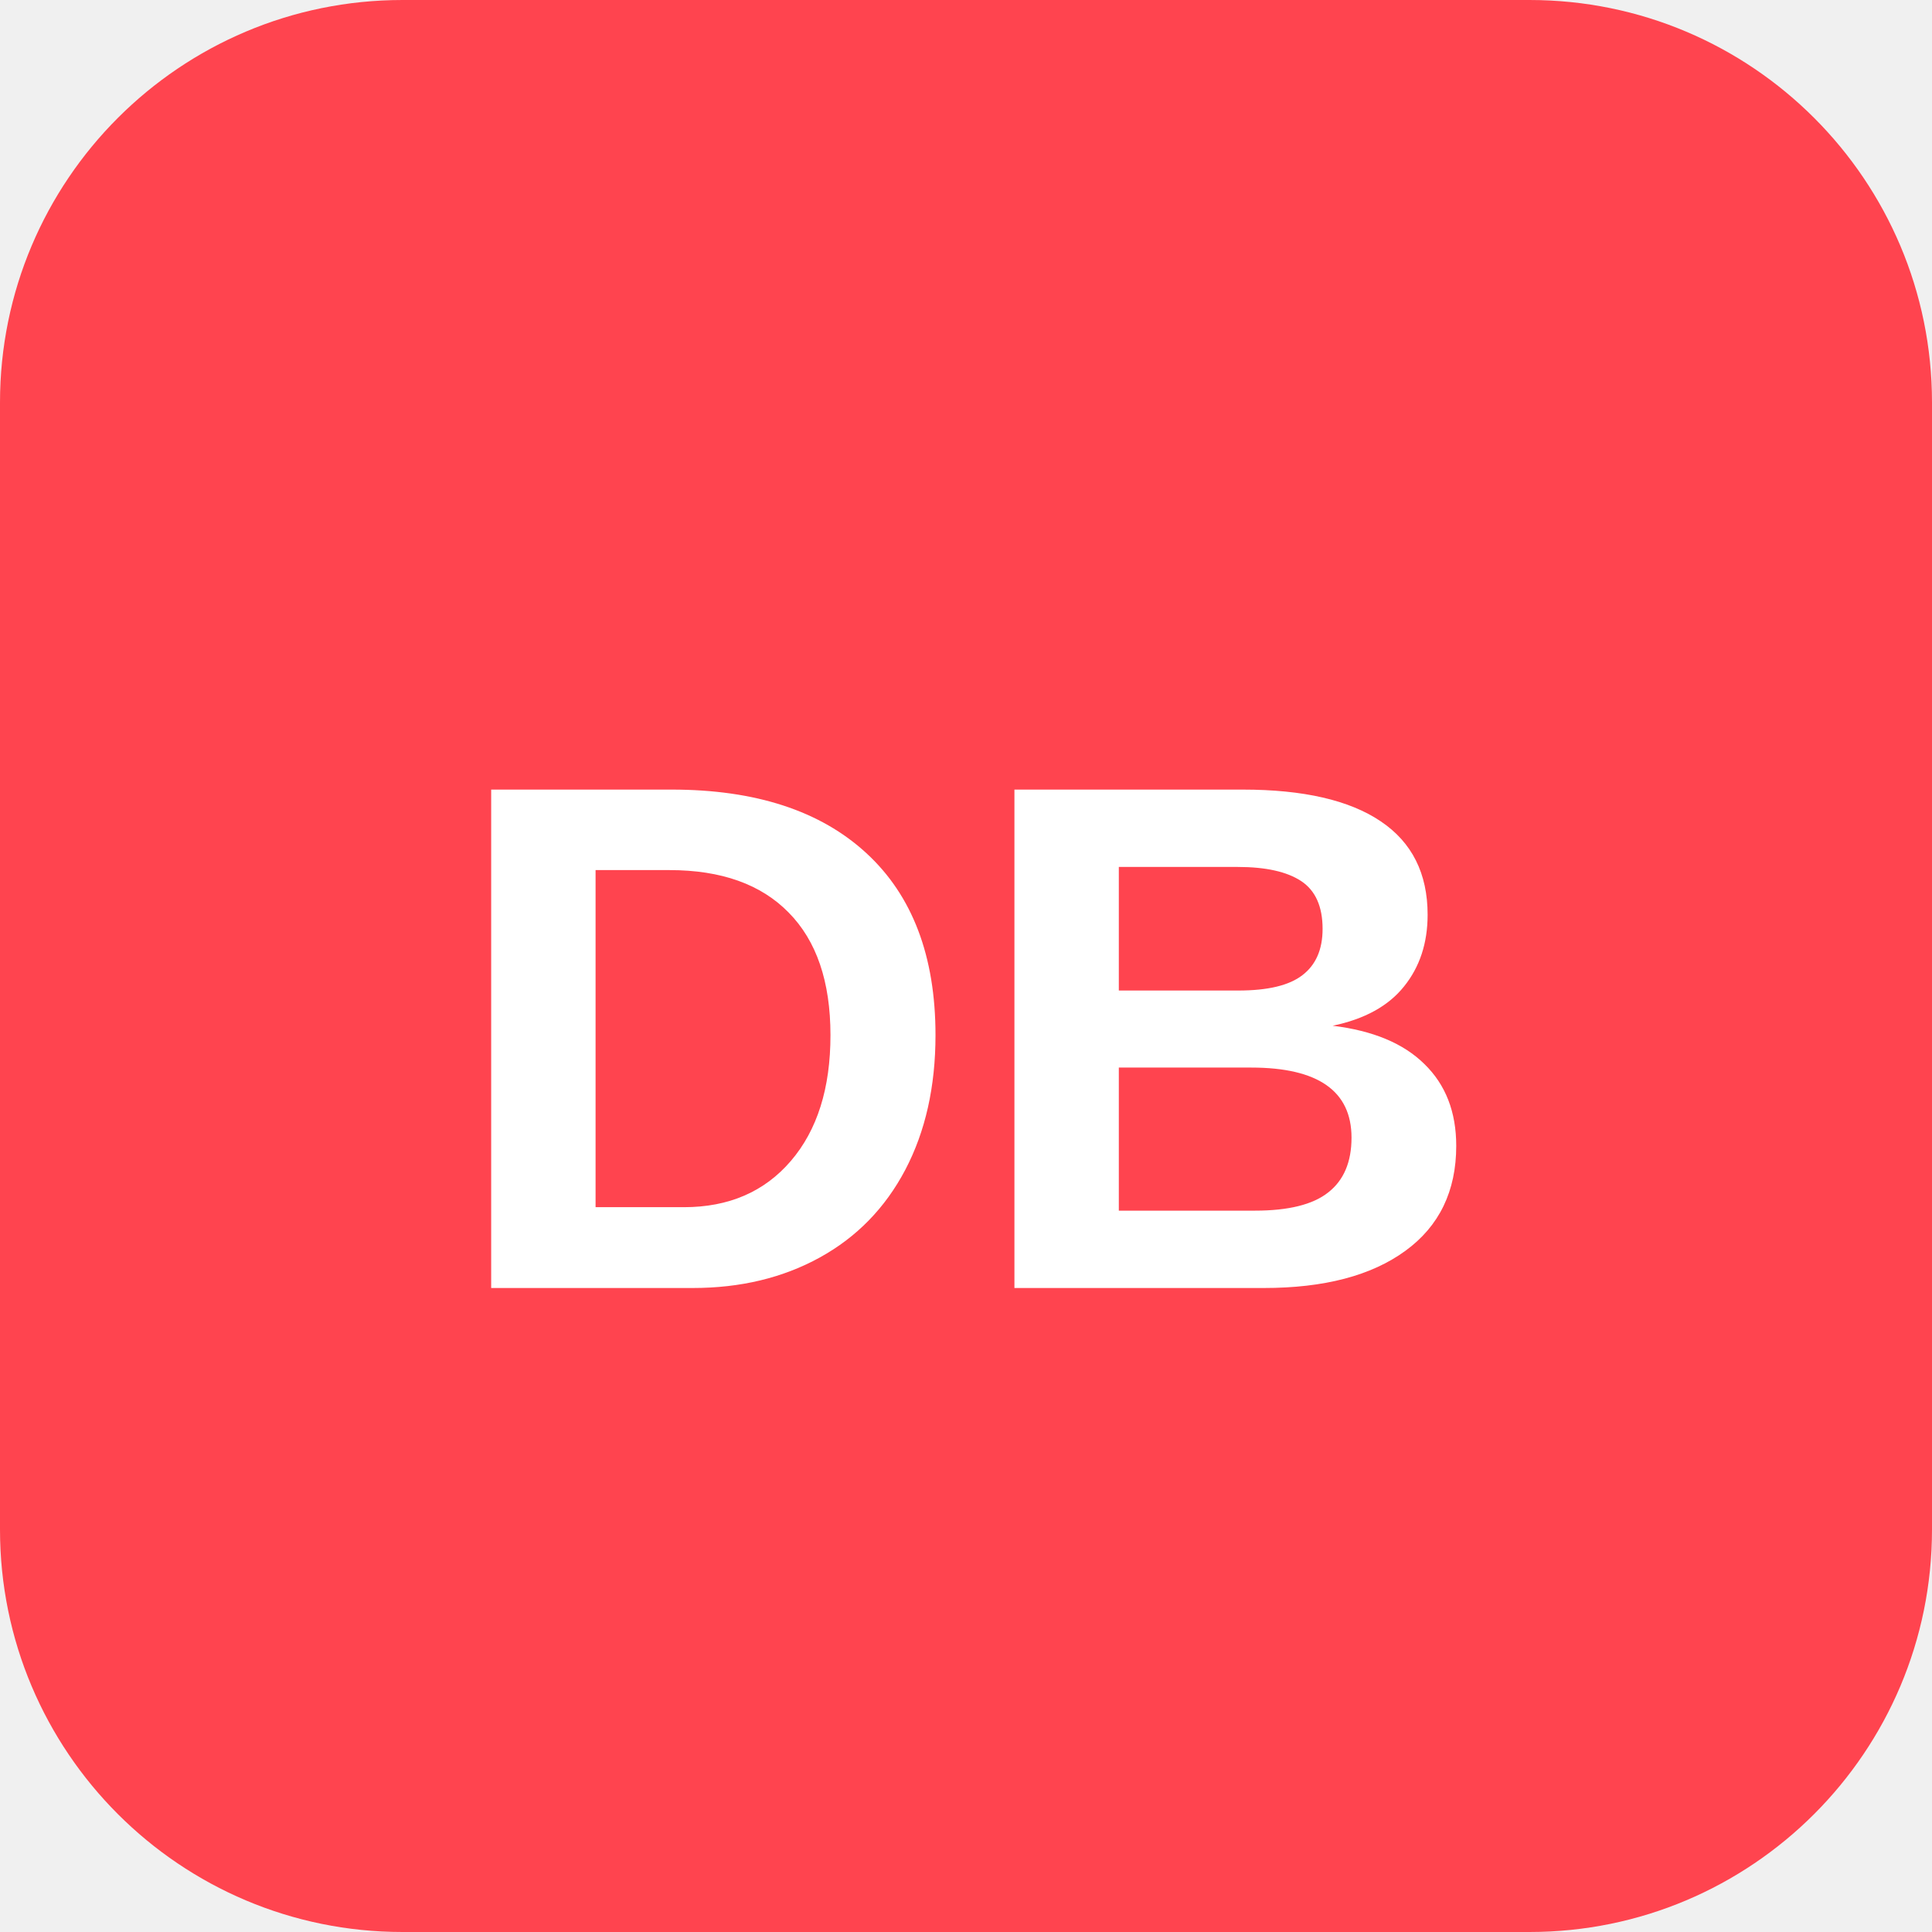
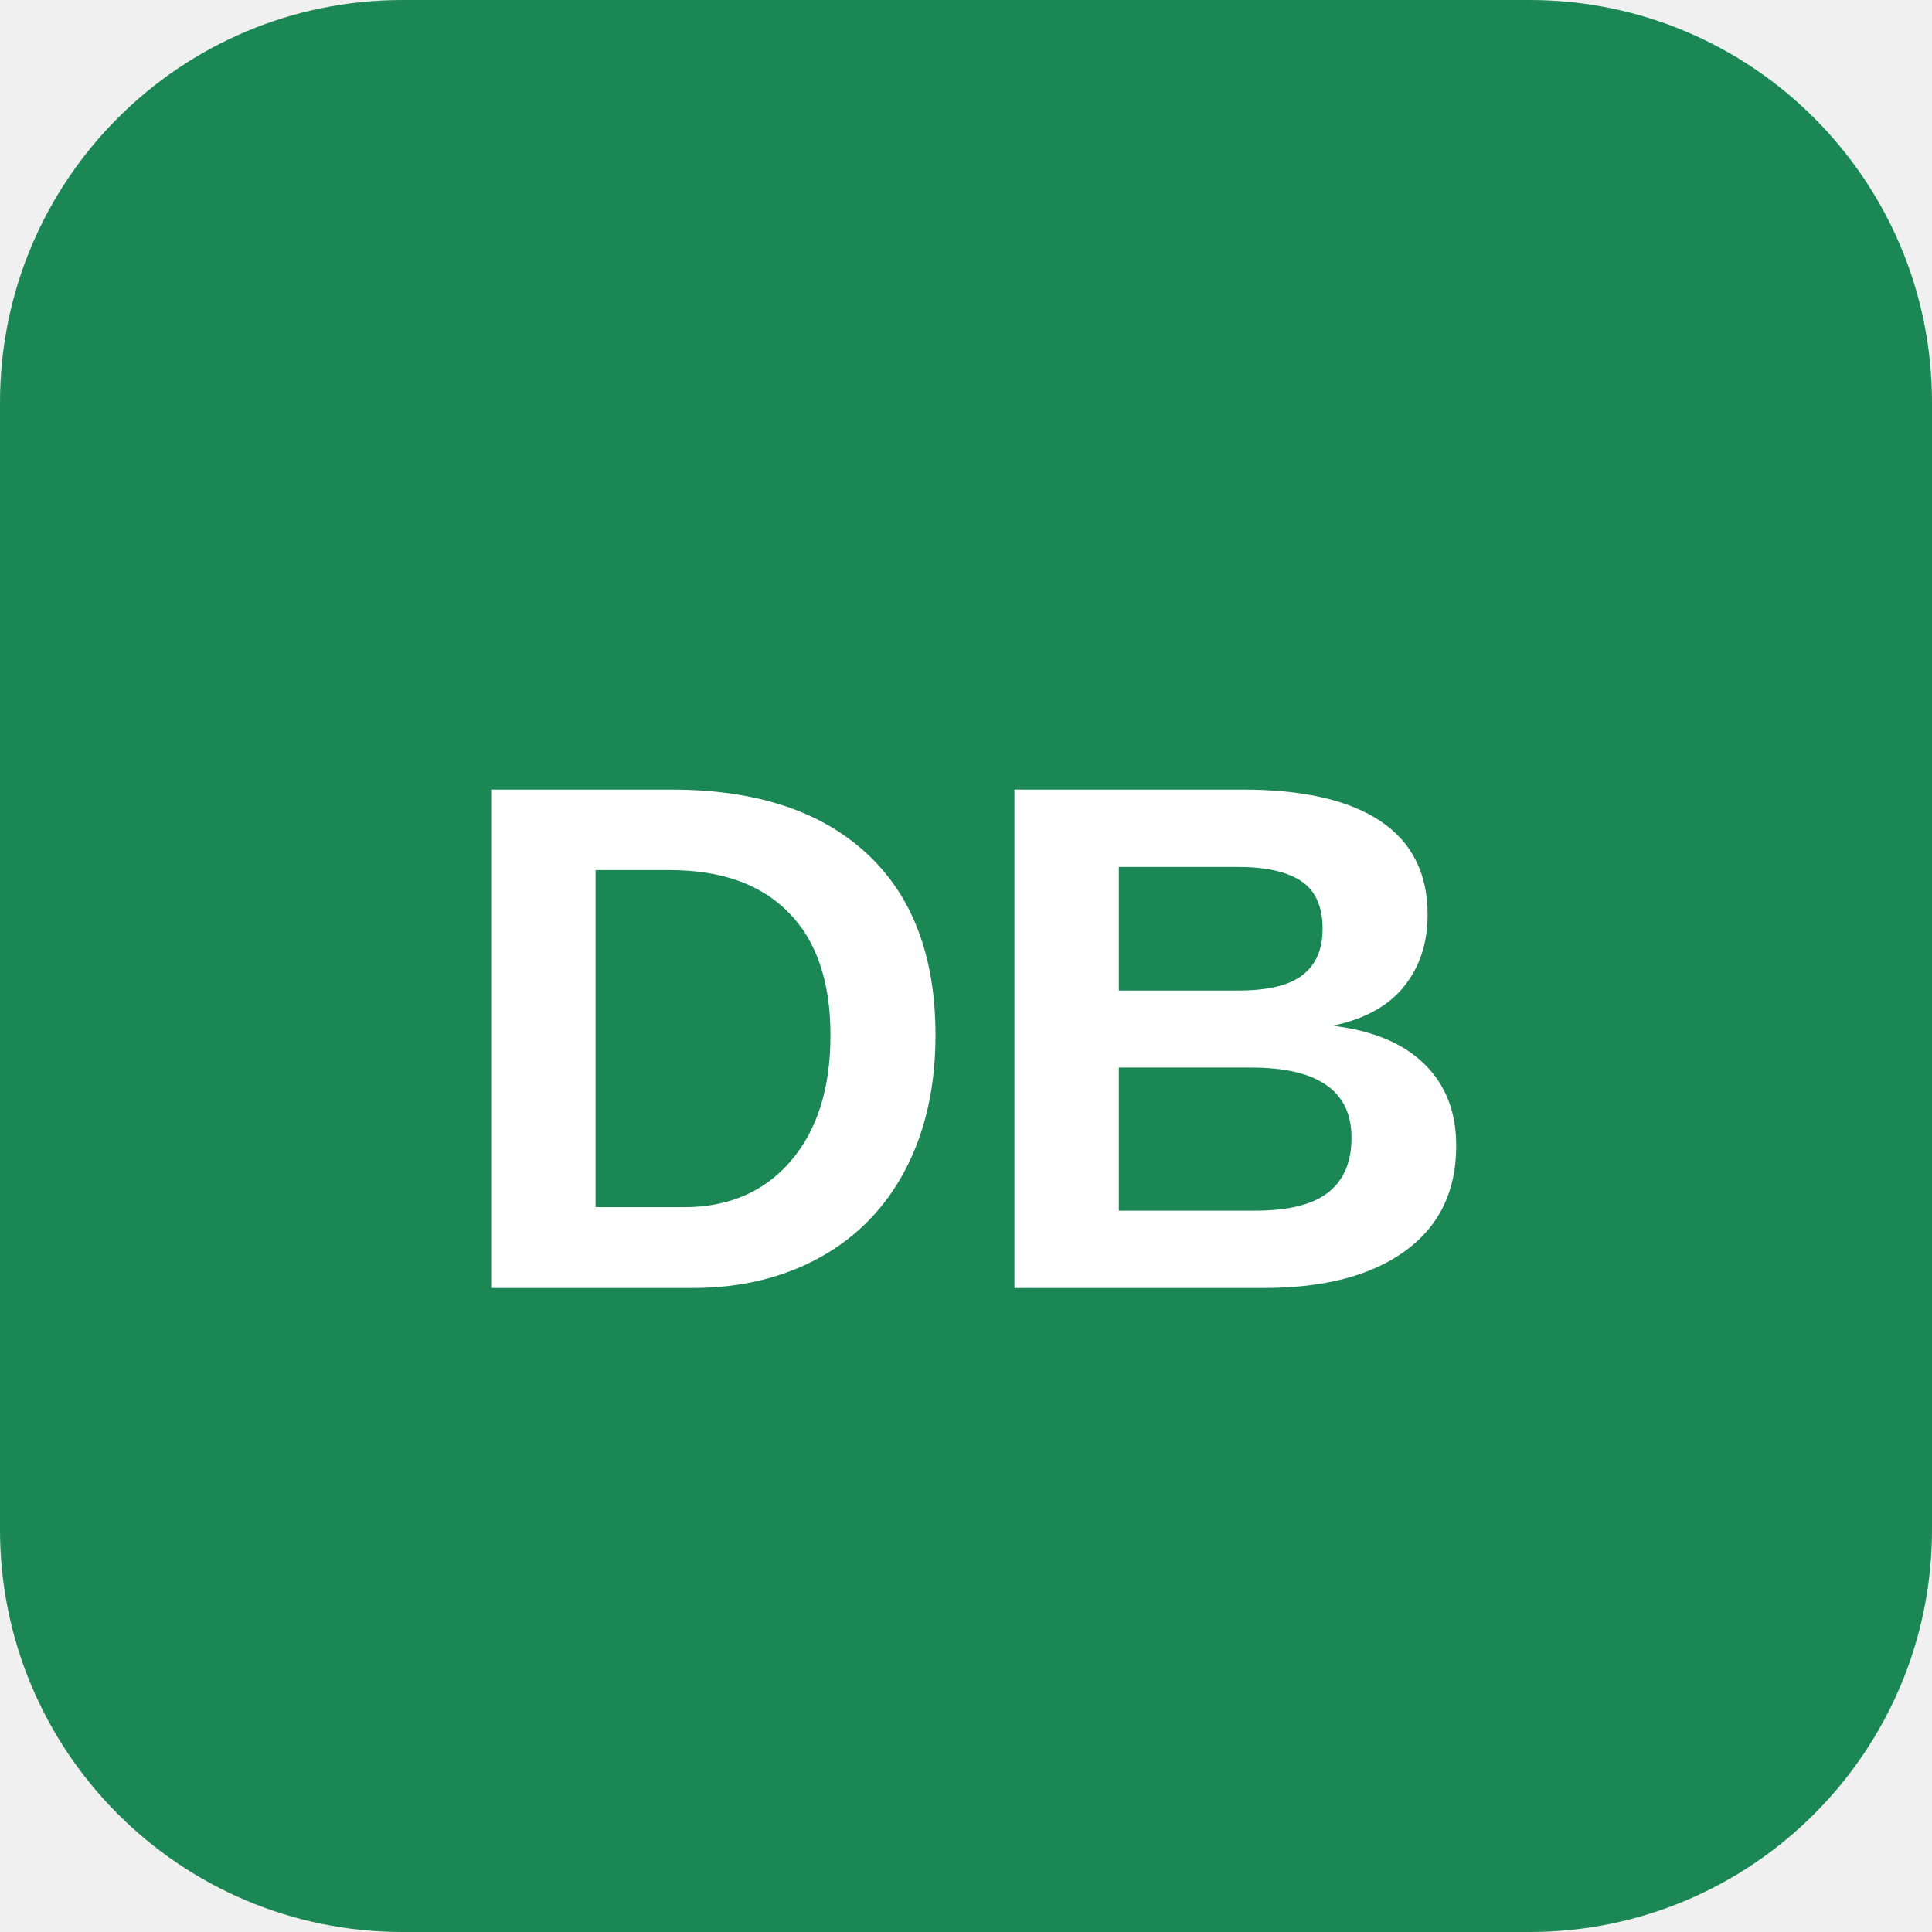
<svg xmlns="http://www.w3.org/2000/svg" width="96" height="96" viewBox="0 0 96 96" fill="none">
-   <rect width="96" height="96" rx="20" fill="#FF444F" />
+   <rect width="96" height="96" rx="20" fill="#1a8754" />
  <text x="48" y="64" font-family="Arial, sans-serif" font-size="36" font-weight="bold" text-anchor="middle" fill="white">DB</text>
</svg>
